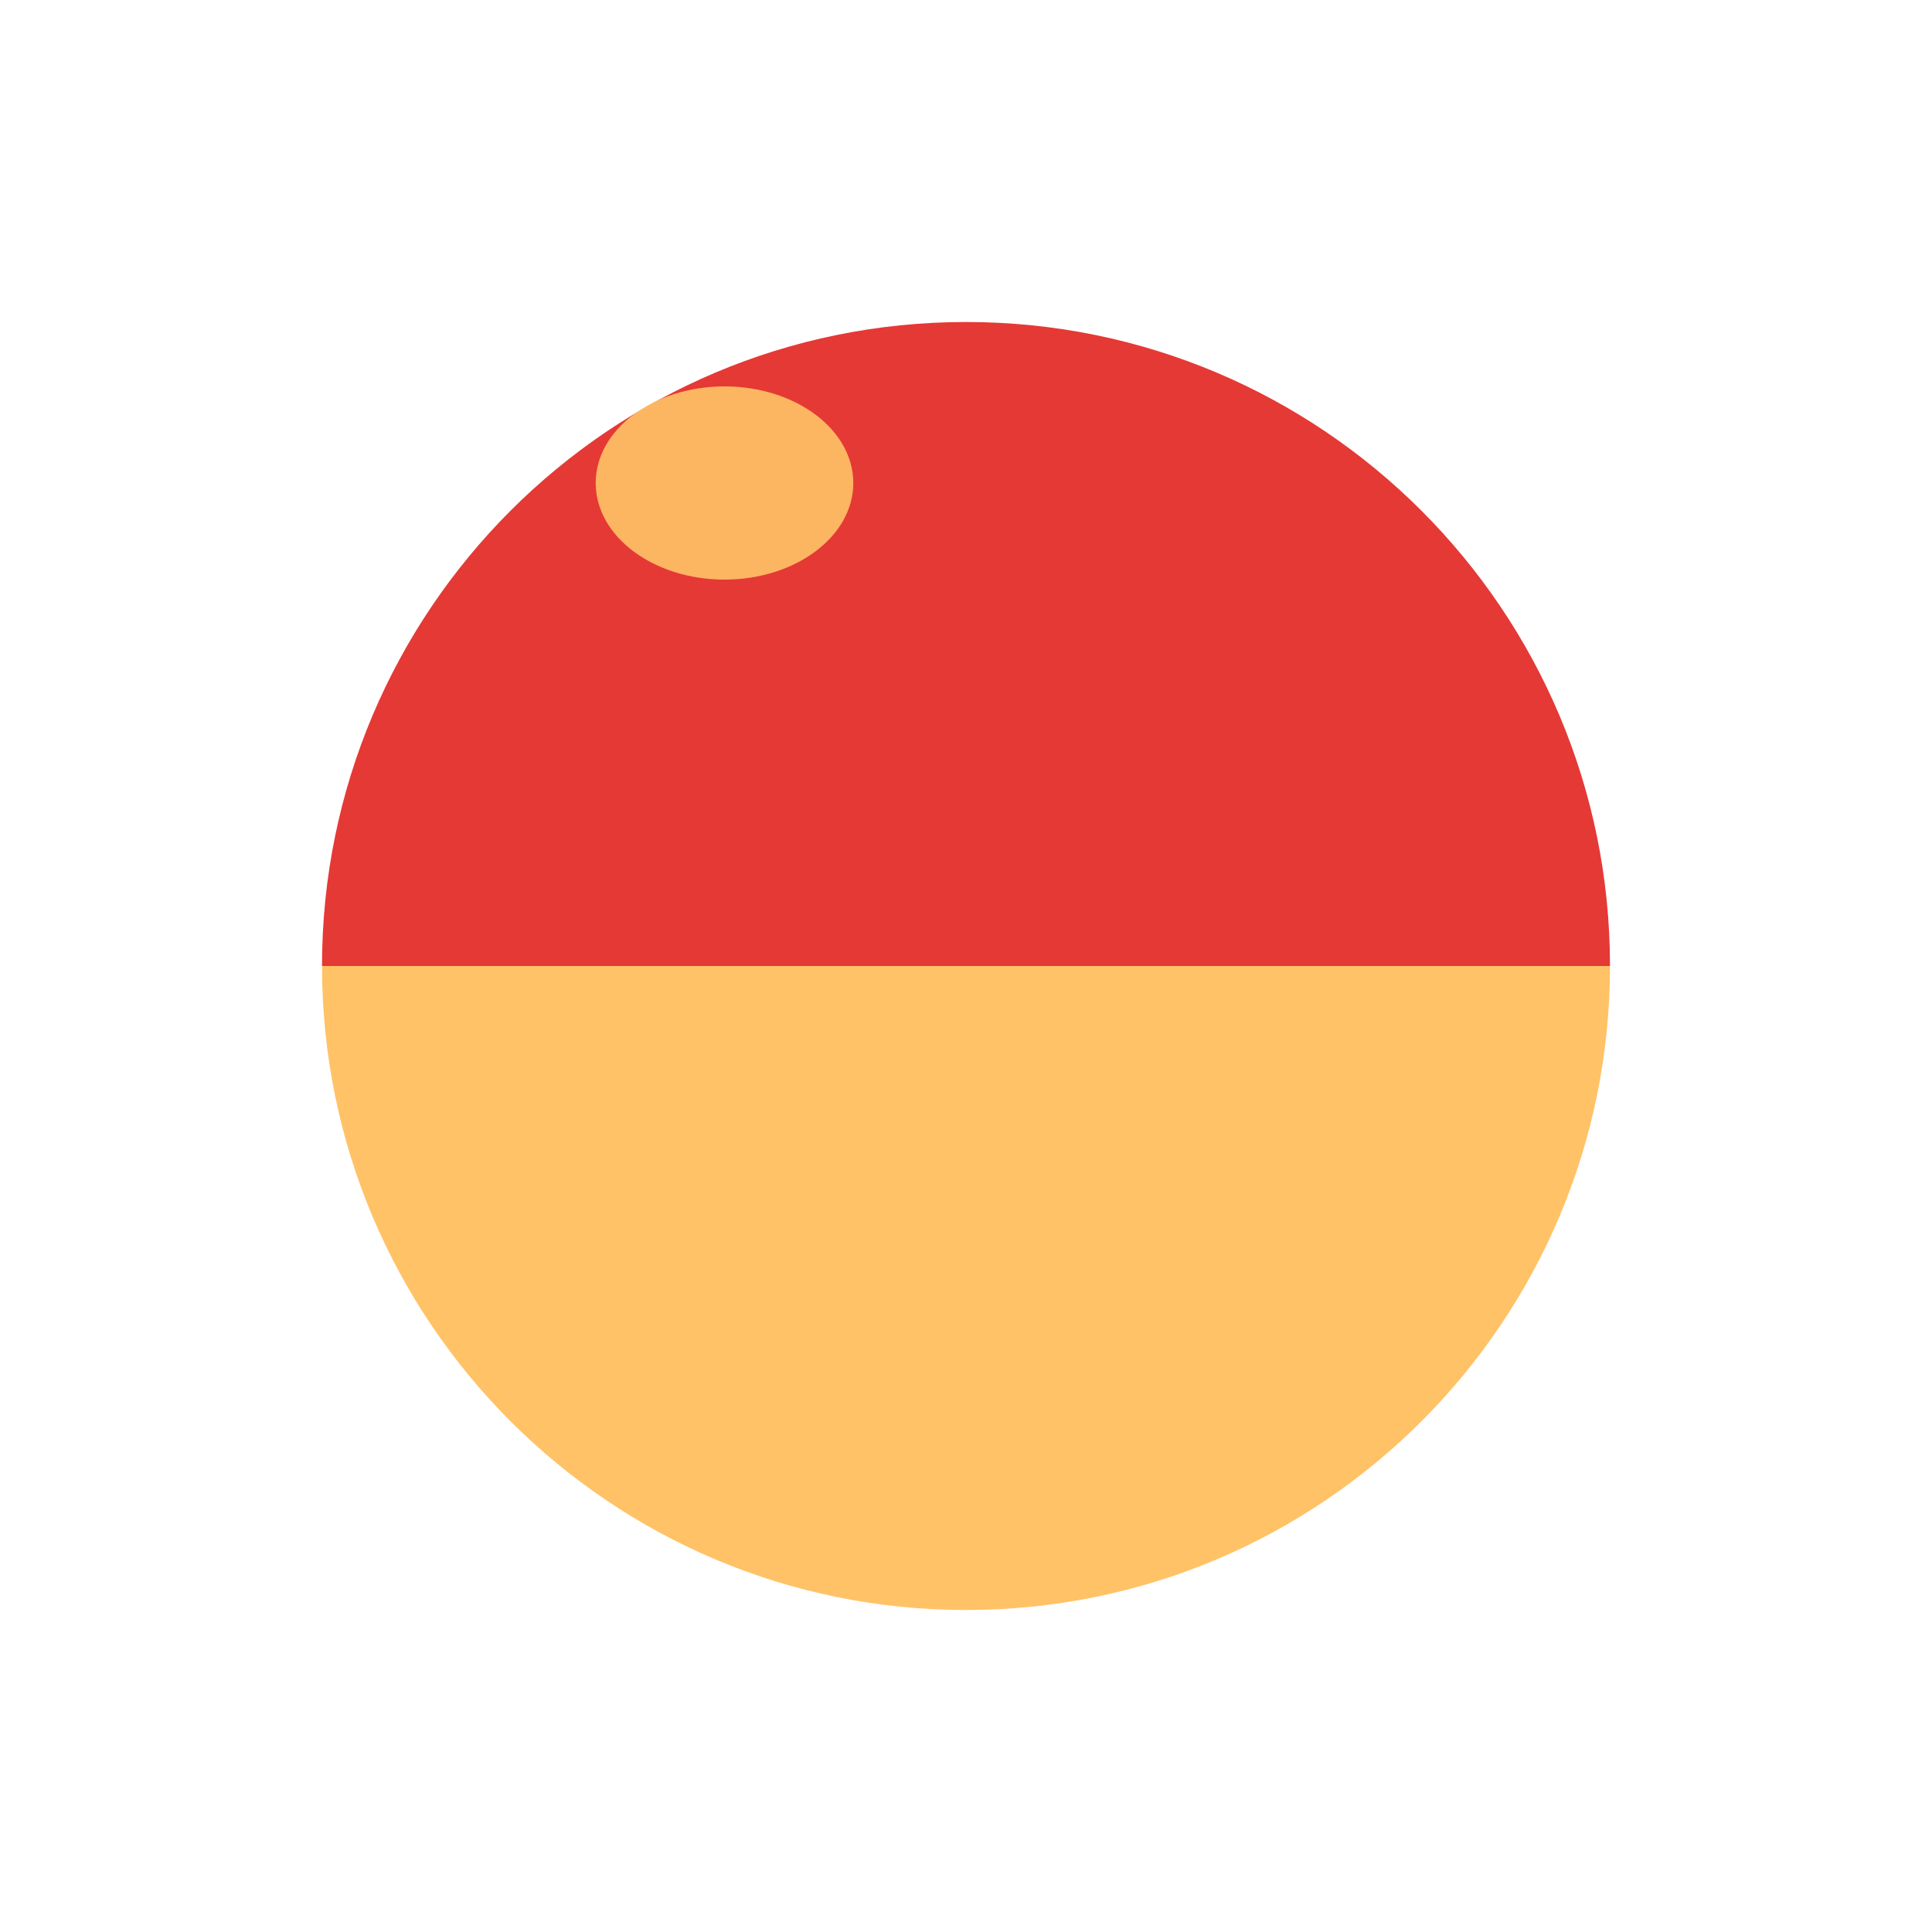
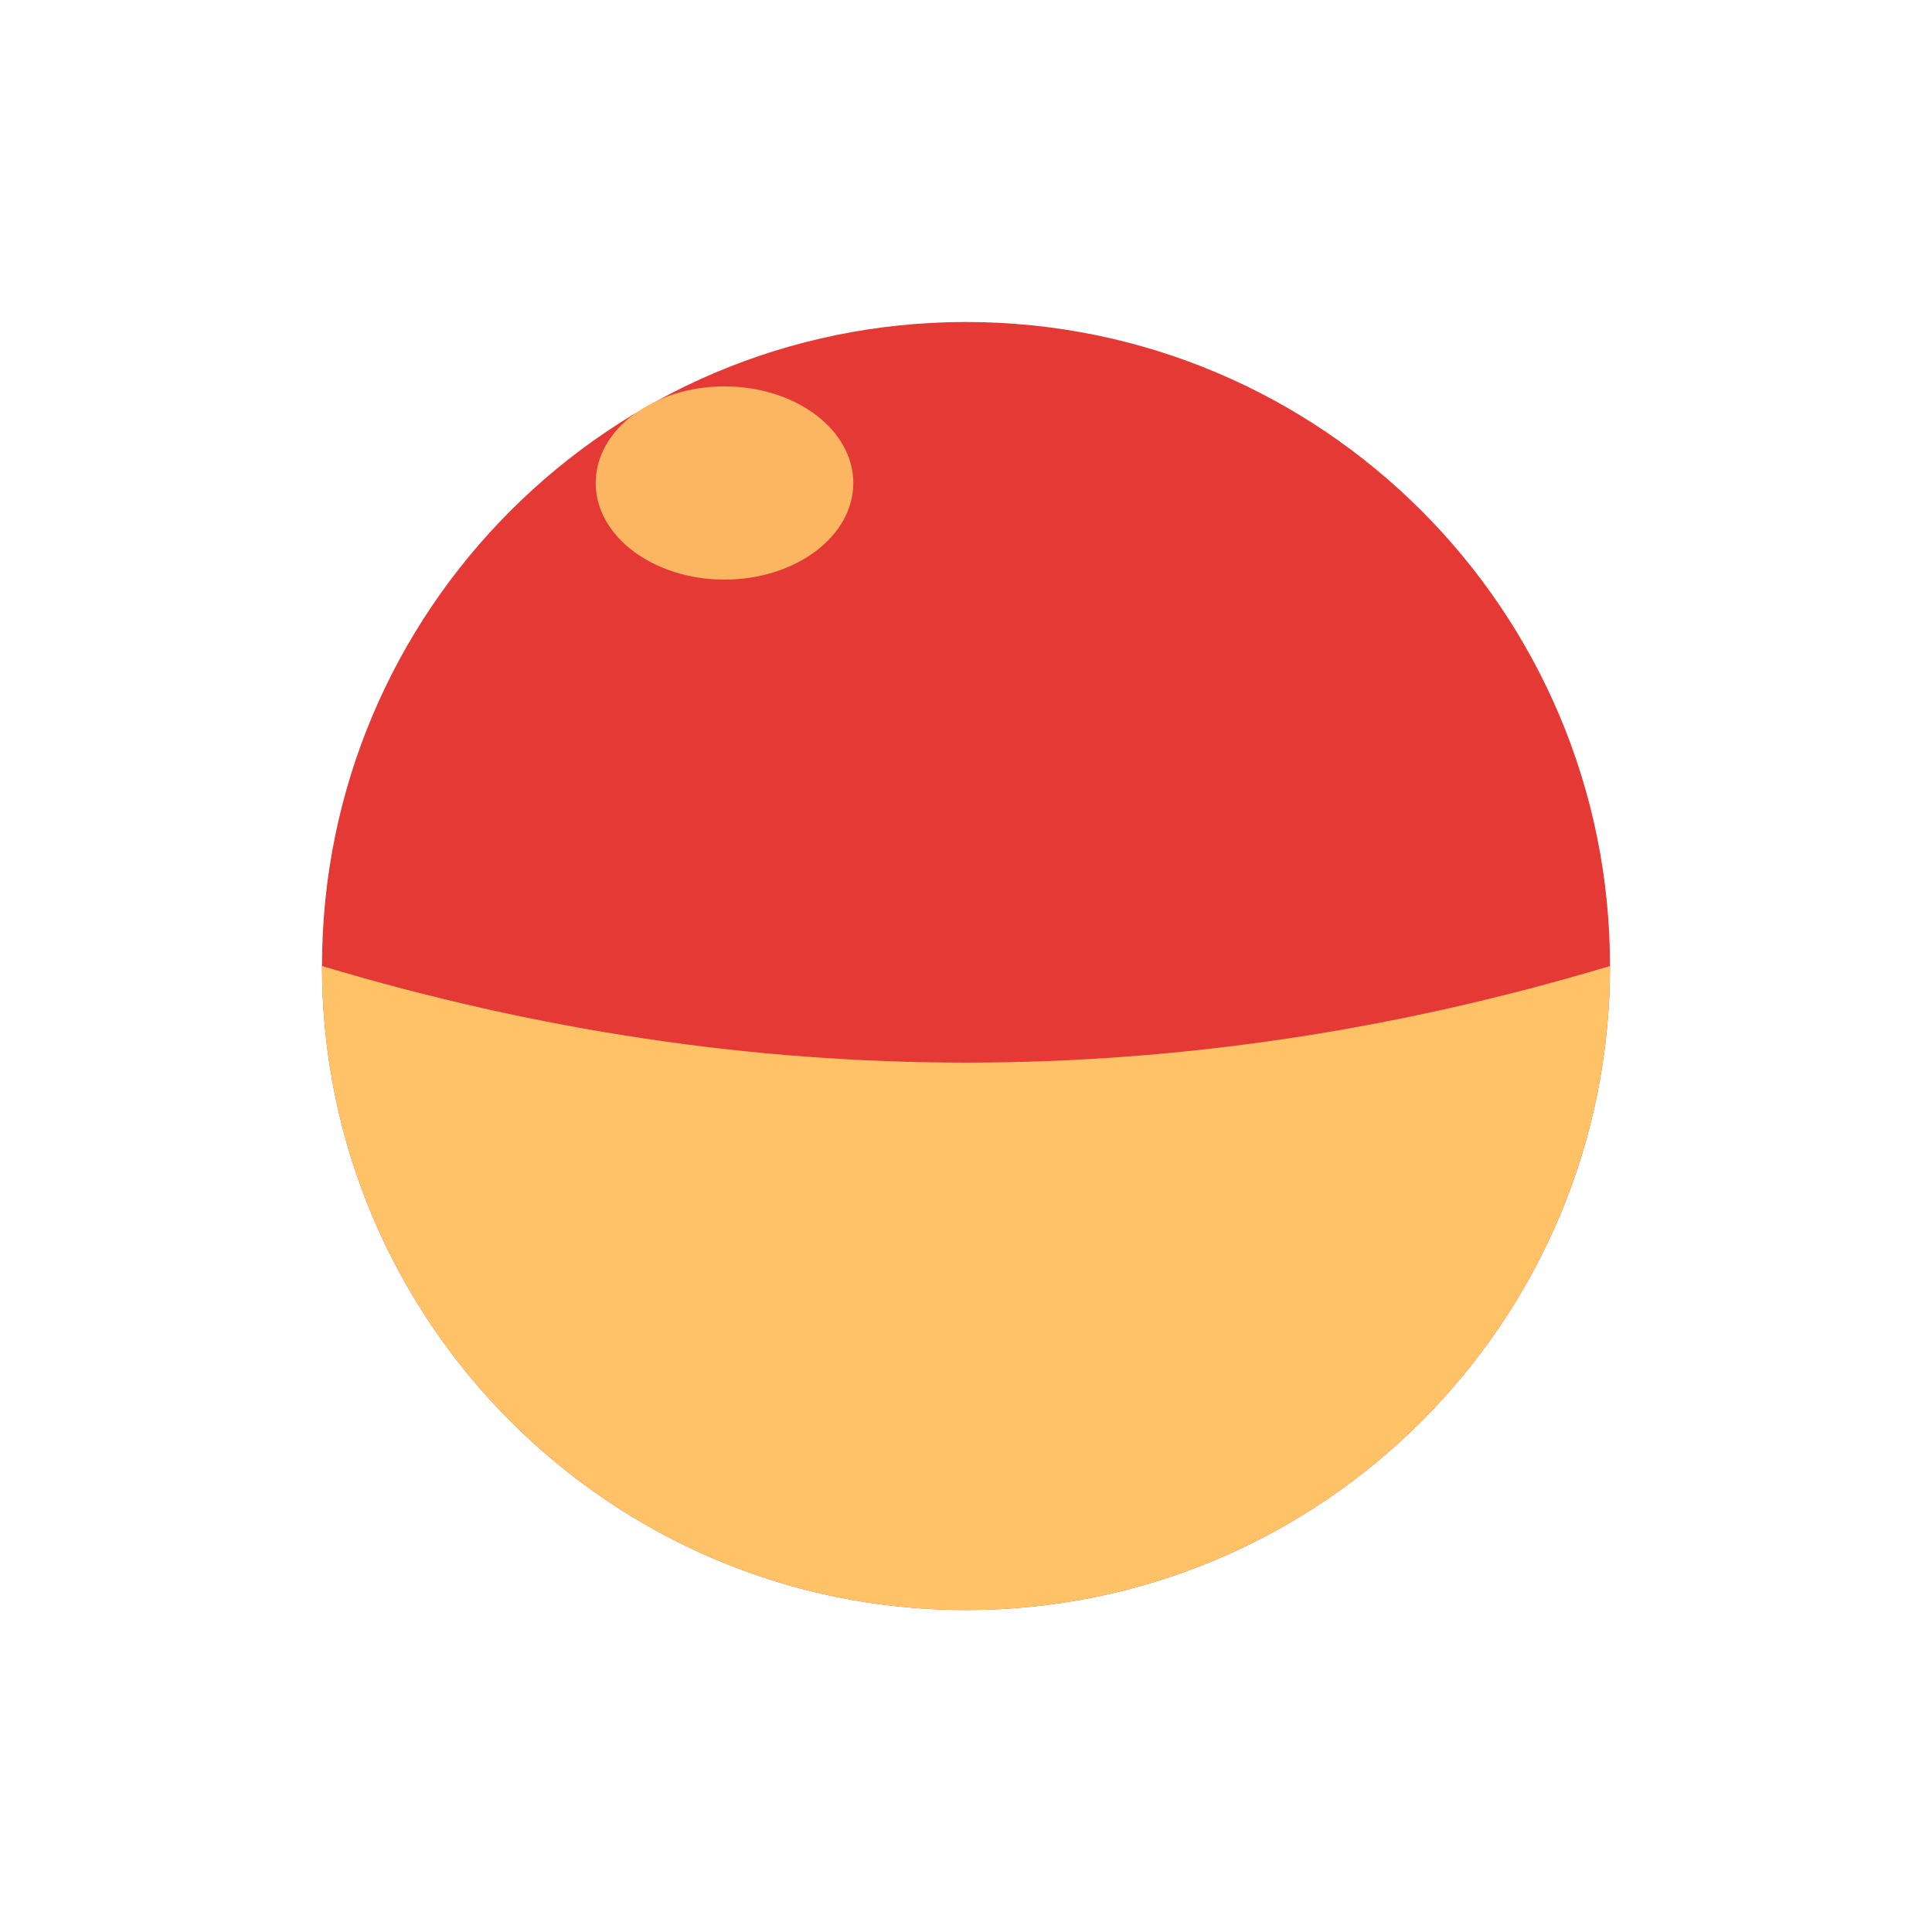
<svg xmlns="http://www.w3.org/2000/svg" viewBox="0 0 12 12">
-   <path d="M 2 6 A 4 4 0 0 1 10 6 Z" fill="#E53935" />
-   <path d="M 10 6 A 4 4 0 0 1 2 6 Z" fill="#FFC266" />
+   <circle cx="6" cy="6" r="4" fill="#E53935" />
+   <path d="M 2 6 Q 6 7.2 10 6 A 4 4 0 0 1 2 6 Z" fill="#FFC266" />
  <ellipse cx="4.5" cy="3" rx="0.8" ry="0.6" fill="#FFC266" opacity="0.9" />
</svg>
